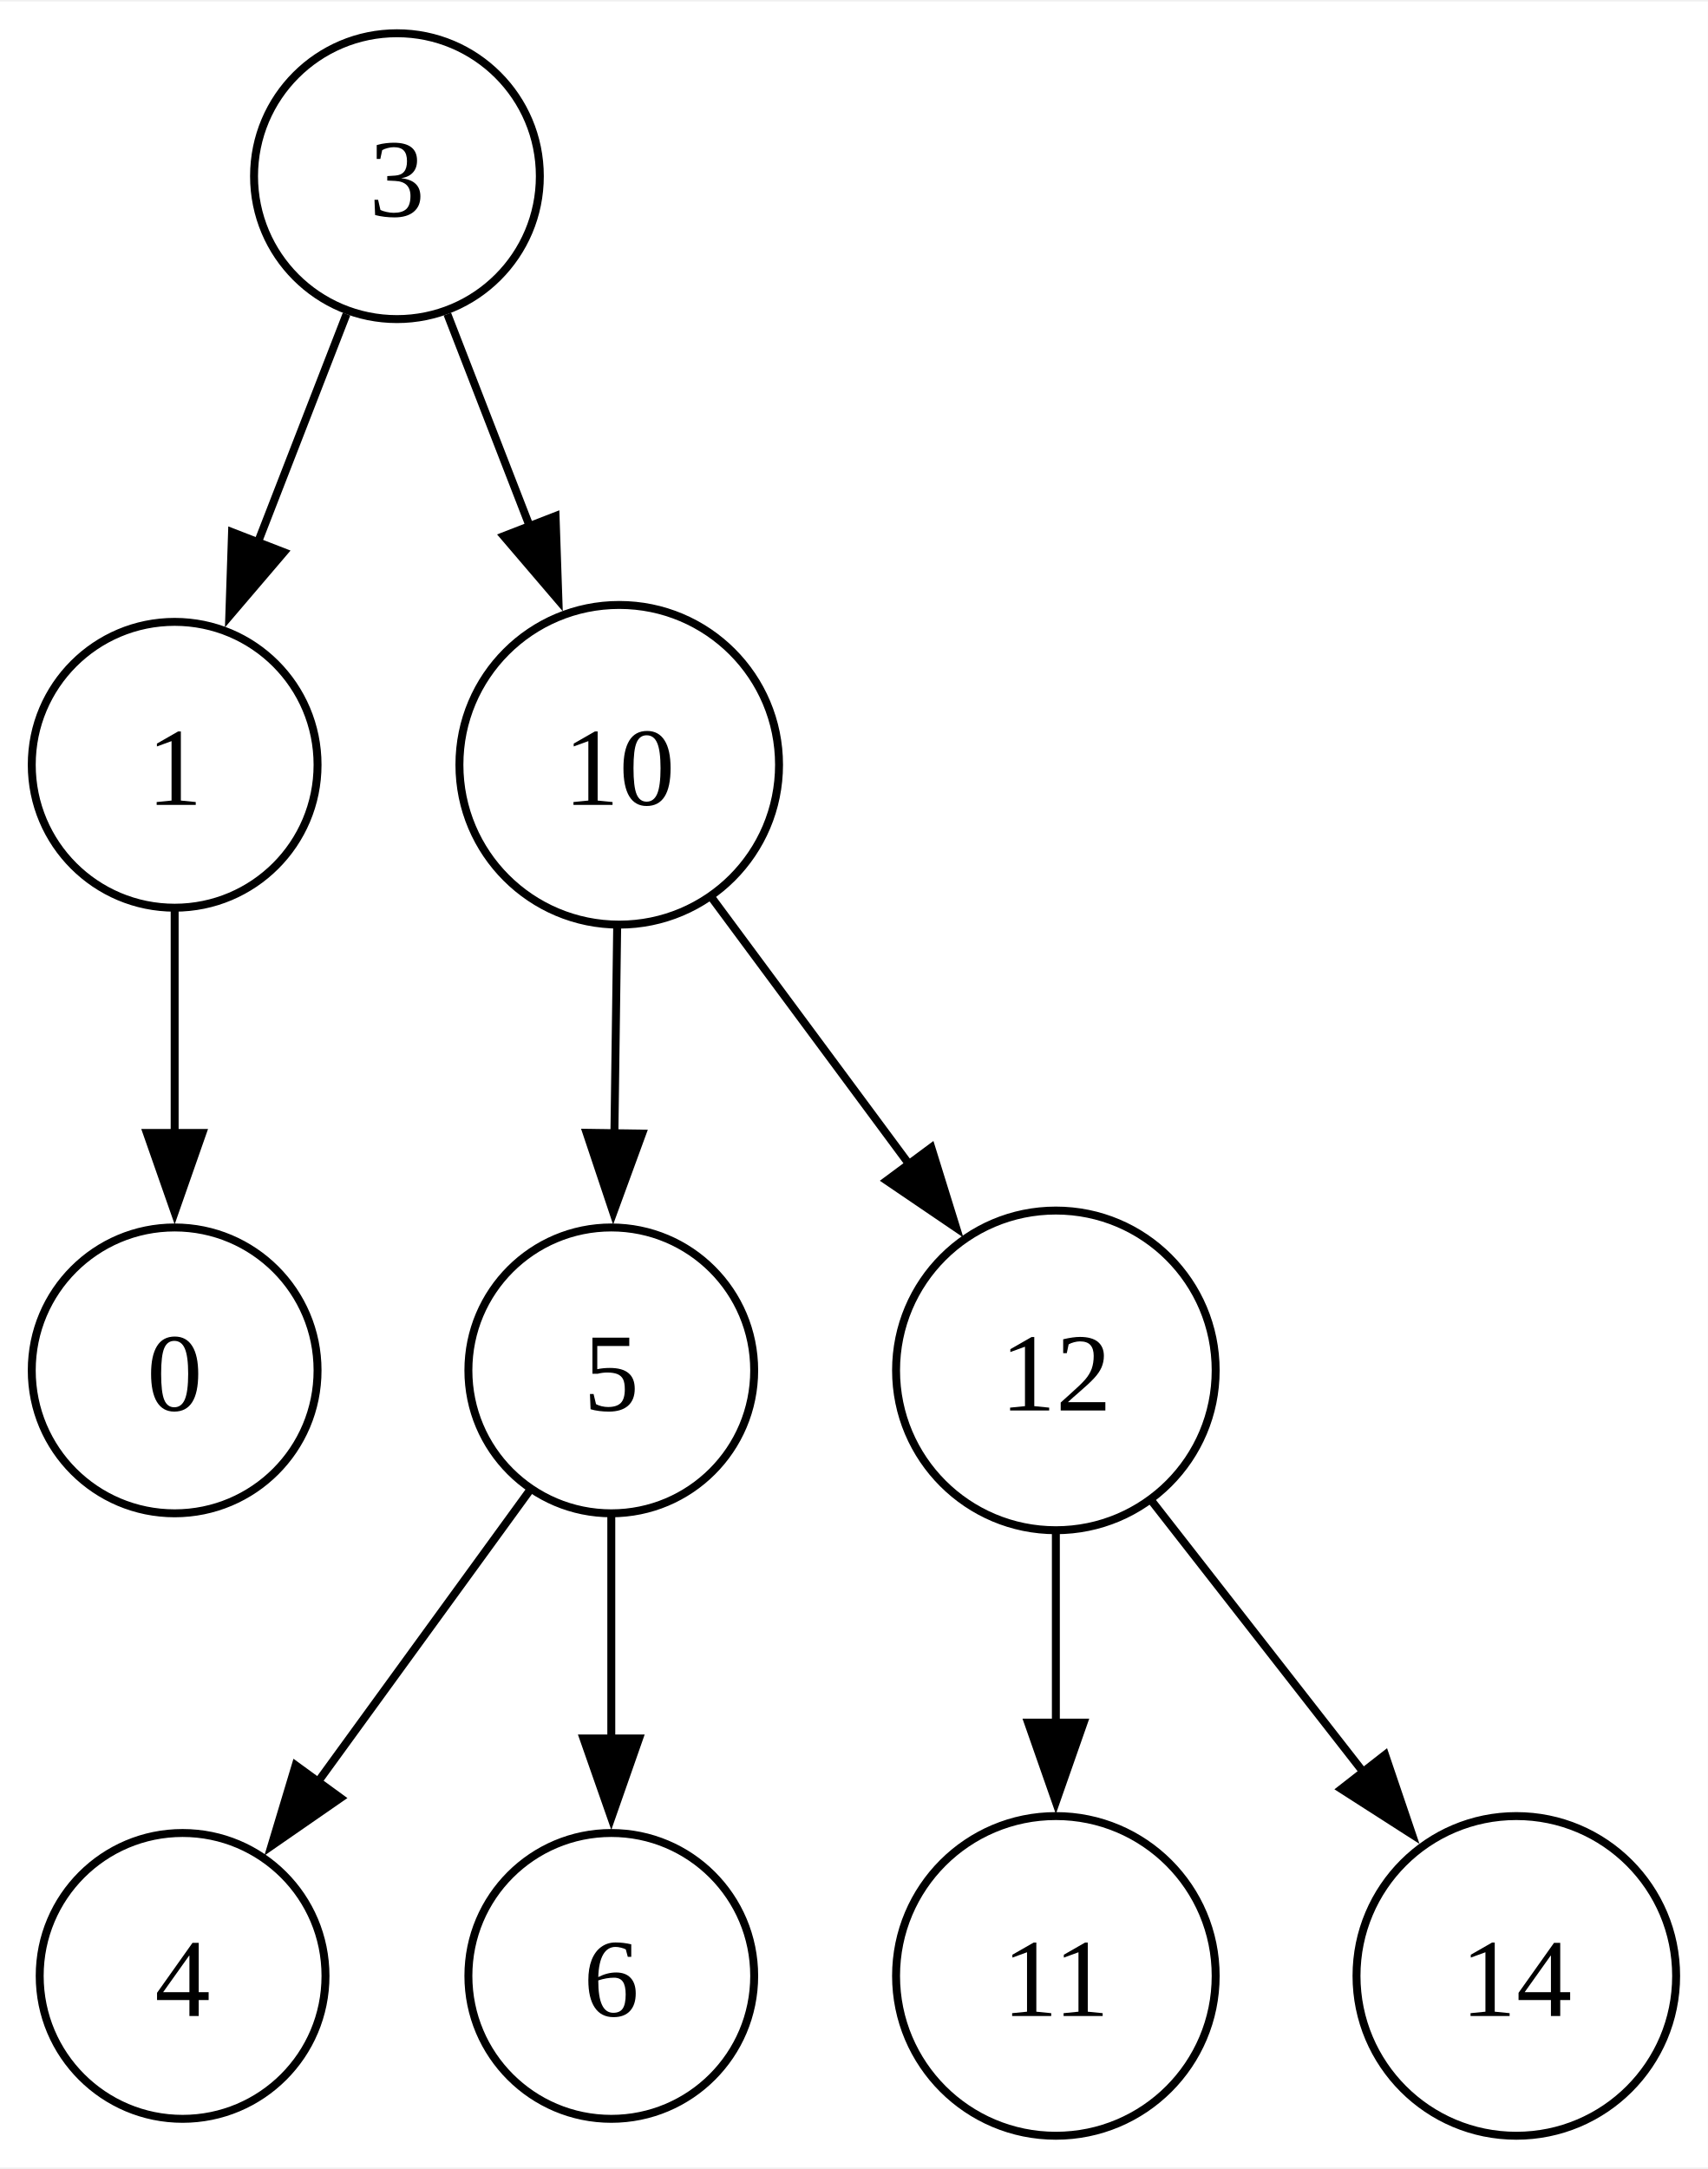
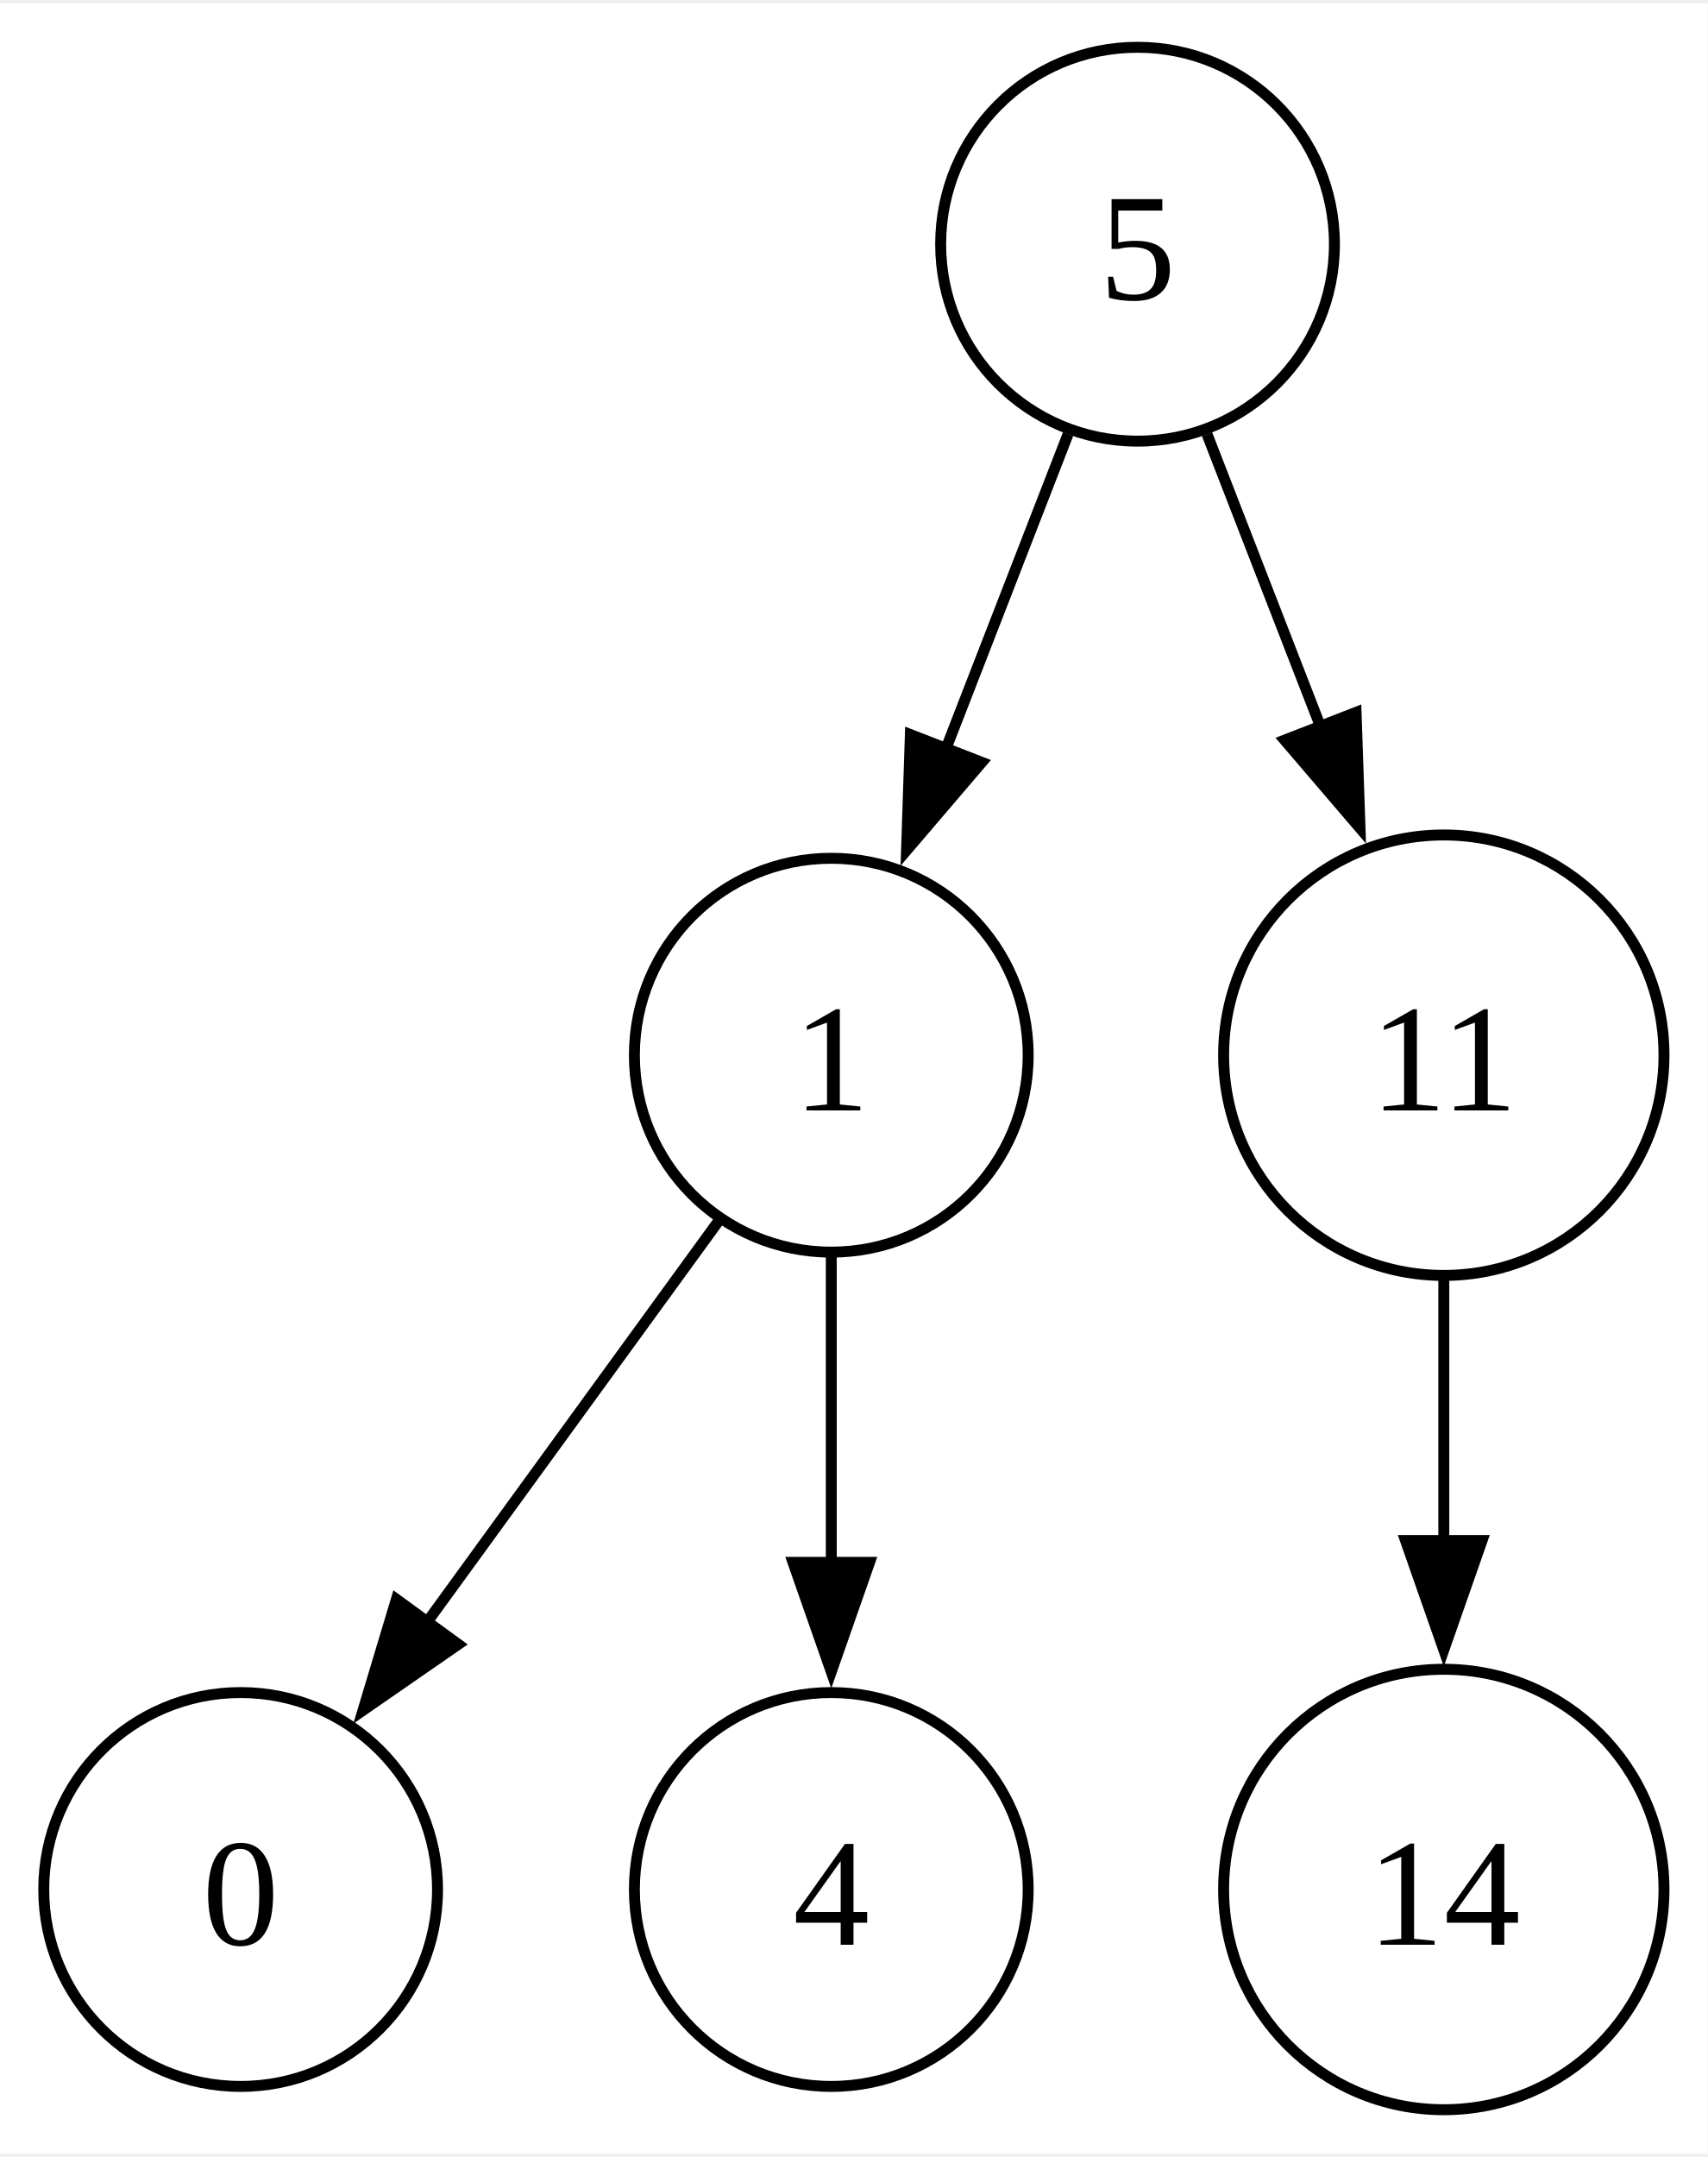
- <svg xmlns="http://www.w3.org/2000/svg" width="215pt" height="273pt" viewBox="0.00 0.00 215.13 272.79">
-   <g id="graph0" class="graph" transform="scale(1 1) rotate(0) translate(4 268.79)">
-     <polygon fill="white" stroke="none" points="-4,4 -4,-268.79 211.13,-268.79 211.13,4 -4,4" />
+ <svg xmlns="http://www.w3.org/2000/svg" width="156pt" height="197pt" viewBox="0.00 0.00 156.13 196.52">
+   <g id="graph0" class="graph" transform="scale(1 1) rotate(0) translate(4 192.52)">
+     <polygon fill="white" stroke="none" points="-4,4 -4,-192.52 152.13,-192.52 152.13,4 -4,4" />
    <g id="node1" class="node">
-       <ellipse fill="none" stroke="black" cx="46" cy="-246.79" rx="18" ry="18" />
-       <text text-anchor="middle" x="46" y="-241.74" font-family="Times New Roman,serif" font-size="14.00">3</text>
+       <ellipse fill="none" stroke="black" cx="100" cy="-170.52" rx="18" ry="18" />
+       <text text-anchor="middle" x="100" y="-165.47" font-family="Times New Roman,serif" font-size="14.00">5</text>
    </g>
    <g id="node2" class="node">
-       <ellipse fill="none" stroke="black" cx="18" cy="-172.66" rx="18" ry="18" />
-       <text text-anchor="middle" x="18" y="-167.61" font-family="Times New Roman,serif" font-size="14.00">1</text>
+       <ellipse fill="none" stroke="black" cx="72" cy="-96.39" rx="18" ry="18" />
+       <text text-anchor="middle" x="72" y="-91.34" font-family="Times New Roman,serif" font-size="14.00">1</text>
    </g>
    <g id="edge1" class="edge">
-       <path fill="none" stroke="black" d="M39.65,-229.42C36.32,-220.84 32.16,-210.12 28.37,-200.38" />
-       <polygon fill="black" stroke="black" points="31.76,-199.43 24.88,-191.37 25.23,-201.96 31.76,-199.43" />
+       <path fill="none" stroke="black" d="M93.65,-153.16C90.32,-144.58 86.16,-133.86 82.37,-124.12" />
+       <polygon fill="black" stroke="black" points="85.76,-123.16 78.88,-115.11 79.23,-125.7 85.76,-123.16" />
+     </g>
+     <g id="node5" class="node">
+       <ellipse fill="none" stroke="black" cx="128" cy="-96.39" rx="20.13" ry="20.13" />
+       <text text-anchor="middle" x="128" y="-91.34" font-family="Times New Roman,serif" font-size="14.00">11</text>
+     </g>
+     <g id="edge4" class="edge">
+       <path fill="none" stroke="black" d="M106.35,-153.16C109.43,-145.24 113.21,-135.49 116.75,-126.37" />
+       <polygon fill="black" stroke="black" points="119.98,-127.73 120.34,-117.14 113.45,-125.19 119.98,-127.73" />
+     </g>
+     <g id="node3" class="node">
+       <ellipse fill="none" stroke="black" cx="18" cy="-20.13" rx="18" ry="18" />
+       <text text-anchor="middle" x="18" y="-15.08" font-family="Times New Roman,serif" font-size="14.00">0</text>
+     </g>
+     <g id="edge2" class="edge">
+       <path fill="none" stroke="black" d="M61.84,-81.43C54.27,-71.02 43.76,-56.56 34.93,-44.41" />
+       <polygon fill="black" stroke="black" points="37.9,-42.54 29.19,-36.51 32.24,-46.66 37.9,-42.54" />
    </g>
    <g id="node4" class="node">
-       <ellipse fill="none" stroke="black" cx="74" cy="-172.66" rx="20.13" ry="20.13" />
-       <text text-anchor="middle" x="74" y="-167.61" font-family="Times New Roman,serif" font-size="14.00">10</text>
+       <ellipse fill="none" stroke="black" cx="72" cy="-20.13" rx="18" ry="18" />
+       <text text-anchor="middle" x="72" y="-15.08" font-family="Times New Roman,serif" font-size="14.00">4</text>
    </g>
    <g id="edge3" class="edge">
-       <path fill="none" stroke="black" d="M52.35,-229.42C55.43,-221.5 59.21,-211.75 62.75,-202.63" />
-       <polygon fill="black" stroke="black" points="65.98,-203.99 66.34,-193.4 59.45,-201.46 65.98,-203.99" />
-     </g>
-     <g id="node3" class="node">
-       <ellipse fill="none" stroke="black" cx="18" cy="-96.39" rx="18" ry="18" />
-       <text text-anchor="middle" x="18" y="-91.34" font-family="Times New Roman,serif" font-size="14.00">0</text>
-     </g>
-     <g id="edge2" class="edge">
-       <path fill="none" stroke="black" d="M18,-154.43C18,-146.06 18,-135.76 18,-126.24" />
-       <polygon fill="black" stroke="black" points="21.5,-126.29 18,-116.29 14.5,-126.29 21.5,-126.29" />
-     </g>
-     <g id="node5" class="node">
-       <ellipse fill="none" stroke="black" cx="73" cy="-96.39" rx="18" ry="18" />
-       <text text-anchor="middle" x="73" y="-91.34" font-family="Times New Roman,serif" font-size="14.00">5</text>
-     </g>
-     <g id="edge4" class="edge">
-       <path fill="none" stroke="black" d="M73.74,-152.14C73.63,-144.17 73.5,-134.78 73.39,-126.05" />
-       <polygon fill="black" stroke="black" points="76.89,-126.21 73.25,-116.26 69.89,-126.31 76.89,-126.21" />
-     </g>
-     <g id="node8" class="node">
-       <ellipse fill="none" stroke="black" cx="129" cy="-96.39" rx="20.13" ry="20.13" />
-       <text text-anchor="middle" x="129" y="-91.34" font-family="Times New Roman,serif" font-size="14.00">12</text>
-     </g>
-     <g id="edge7" class="edge">
-       <path fill="none" stroke="black" d="M85.66,-155.91C92.88,-146.16 102.31,-133.43 110.53,-122.33" />
-       <polygon fill="black" stroke="black" points="113.31,-124.46 116.45,-114.34 107.69,-120.29 113.31,-124.46" />
+       <path fill="none" stroke="black" d="M72,-78.17C72,-69.79 72,-59.5 72,-49.97" />
+       <polygon fill="black" stroke="black" points="75.5,-50.03 72,-40.03 68.5,-50.03 75.5,-50.03" />
    </g>
    <g id="node6" class="node">
-       <ellipse fill="none" stroke="black" cx="19" cy="-20.13" rx="18" ry="18" />
-       <text text-anchor="middle" x="19" y="-15.08" font-family="Times New Roman,serif" font-size="14.00">4</text>
+       <ellipse fill="none" stroke="black" cx="128" cy="-20.13" rx="20.13" ry="20.13" />
+       <text text-anchor="middle" x="128" y="-15.08" font-family="Times New Roman,serif" font-size="14.00">14</text>
    </g>
    <g id="edge5" class="edge">
-       <path fill="none" stroke="black" d="M62.84,-81.43C55.27,-71.02 44.76,-56.56 35.93,-44.41" />
-       <polygon fill="black" stroke="black" points="38.9,-42.54 30.19,-36.51 33.24,-46.66 38.9,-42.54" />
-     </g>
-     <g id="node7" class="node">
-       <ellipse fill="none" stroke="black" cx="73" cy="-20.13" rx="18" ry="18" />
-       <text text-anchor="middle" x="73" y="-15.08" font-family="Times New Roman,serif" font-size="14.00">6</text>
-     </g>
-     <g id="edge6" class="edge">
-       <path fill="none" stroke="black" d="M73,-78.17C73,-69.79 73,-59.5 73,-49.97" />
-       <polygon fill="black" stroke="black" points="76.5,-50.03 73,-40.03 69.5,-50.03 76.5,-50.03" />
-     </g>
-     <g id="node9" class="node">
-       <ellipse fill="none" stroke="black" cx="129" cy="-20.13" rx="20.13" ry="20.13" />
-       <text text-anchor="middle" x="129" y="-15.08" font-family="Times New Roman,serif" font-size="14.00">11</text>
-     </g>
-     <g id="edge8" class="edge">
-       <path fill="none" stroke="black" d="M129,-75.88C129,-68.55 129,-60.02 129,-51.91" />
-       <polygon fill="black" stroke="black" points="132.5,-52.03 129,-42.03 125.5,-52.03 132.5,-52.03" />
-     </g>
-     <g id="node10" class="node">
-       <ellipse fill="none" stroke="black" cx="187" cy="-20.13" rx="20.13" ry="20.13" />
-       <text text-anchor="middle" x="187" y="-15.08" font-family="Times New Roman,serif" font-size="14.00">14</text>
-     </g>
-     <g id="edge9" class="edge">
-       <path fill="none" stroke="black" d="M141.02,-80.01C148.74,-70.12 158.95,-57.05 167.78,-45.73" />
-       <polygon fill="black" stroke="black" points="170.47,-47.98 173.87,-37.95 164.95,-43.67 170.47,-47.98" />
+       <path fill="none" stroke="black" d="M128,-75.88C128,-68.55 128,-60.02 128,-51.91" />
+       <polygon fill="black" stroke="black" points="131.5,-52.03 128,-42.03 124.5,-52.03 131.5,-52.03" />
    </g>
  </g>
</svg>
